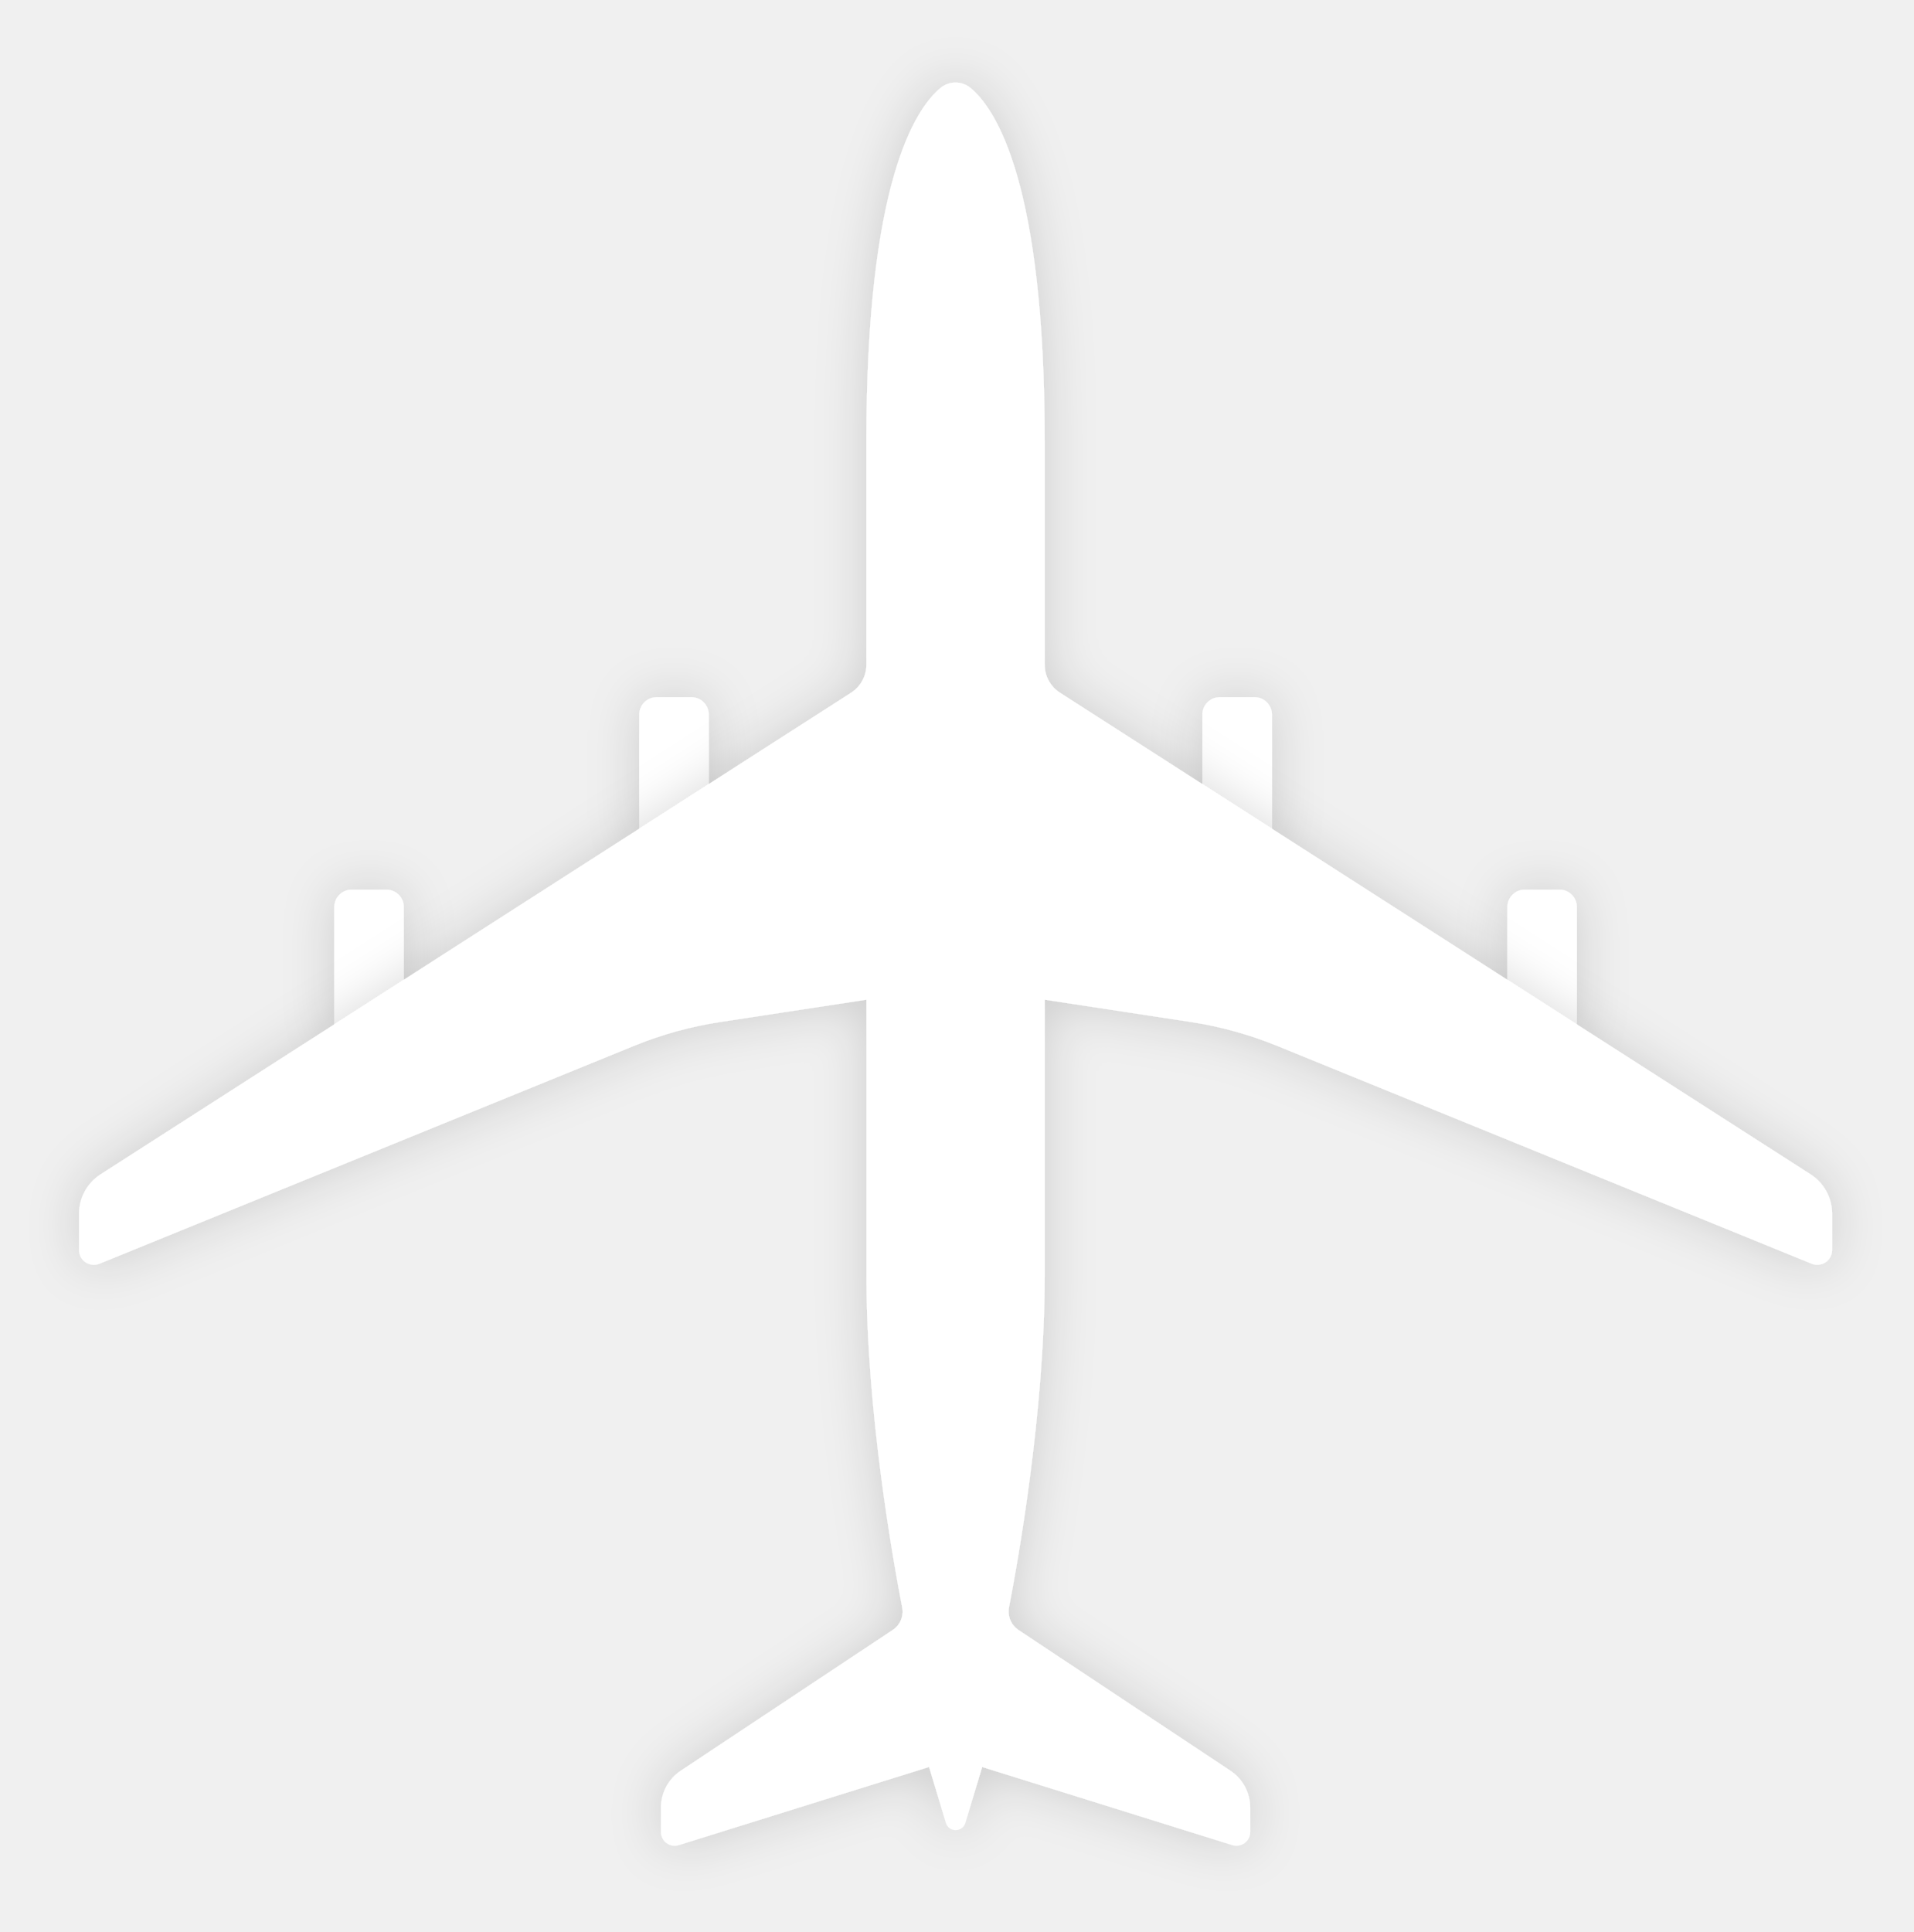
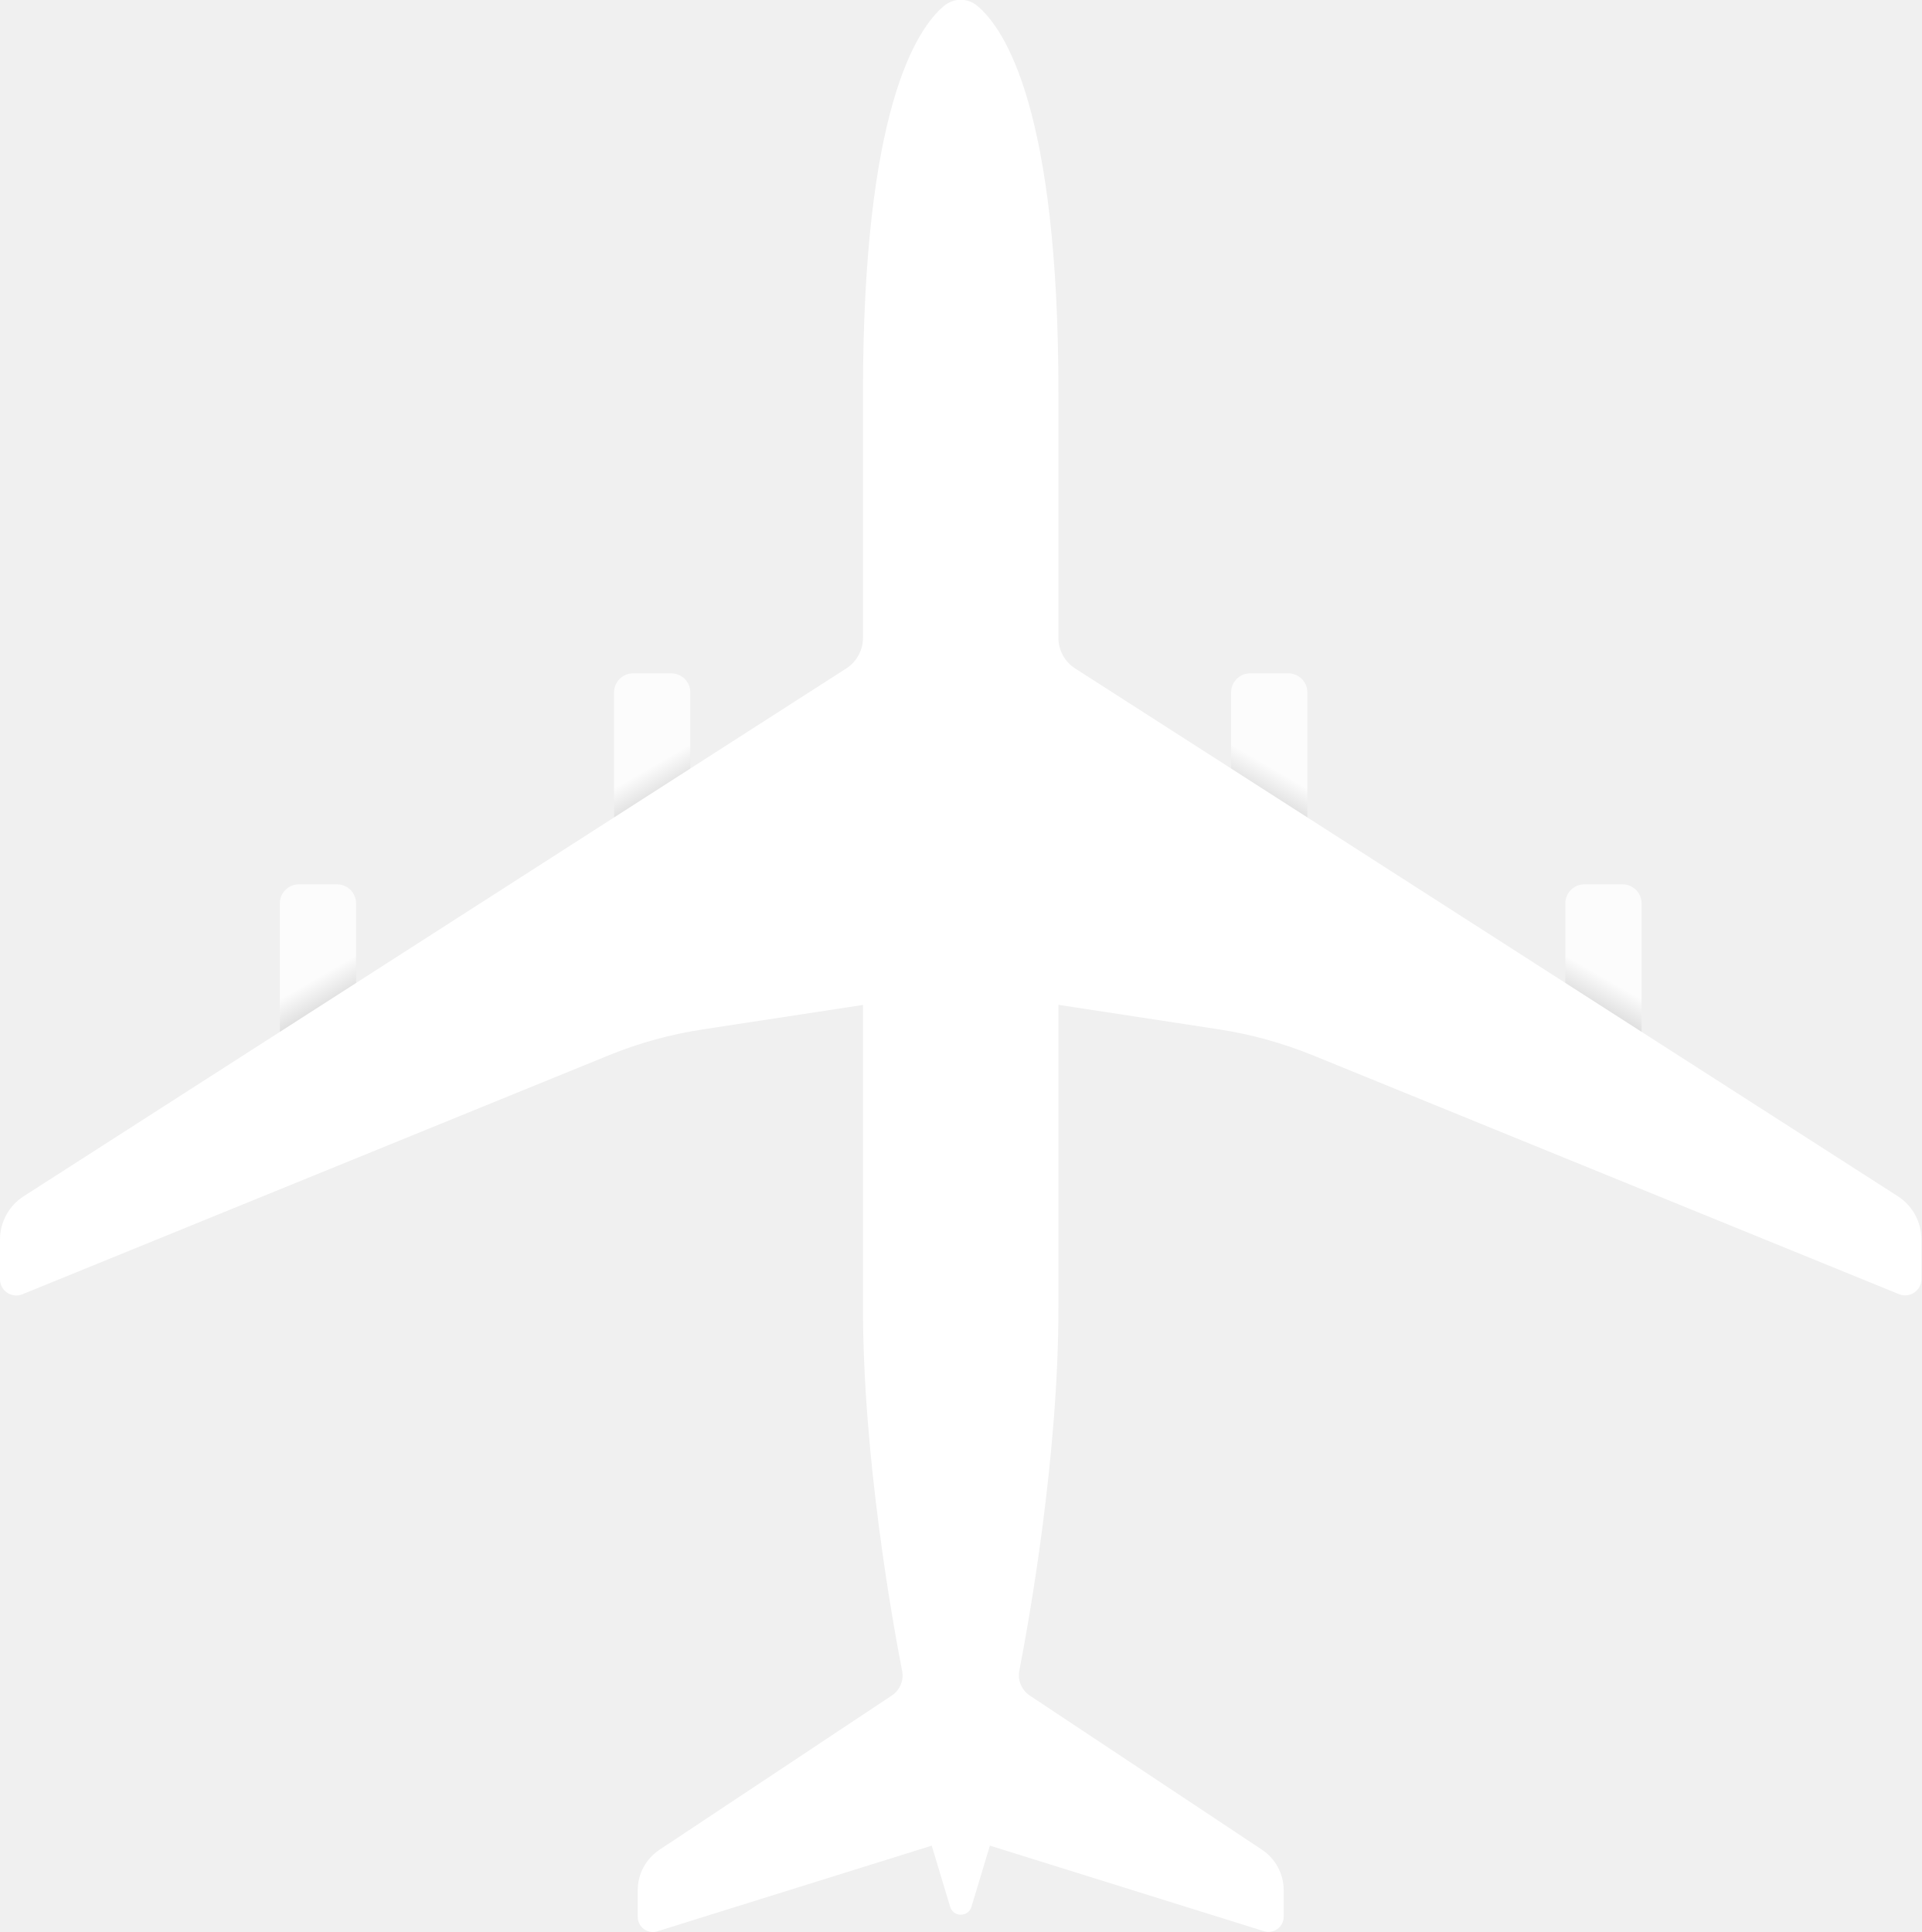
- <svg xmlns="http://www.w3.org/2000/svg" id="Layer_2" data-name="Layer 2" viewBox="0 0 209 211">
+ <svg xmlns="http://www.w3.org/2000/svg" xmlns:xlink="http://www.w3.org/1999/xlink" id="Layer_2" data-name="Layer 2" viewBox="0 0 191.5 192.56">
  <defs>
    <style>
      .cls-1 {
-         filter: url(#drop-shadow-5);
+         fill: url(#linear-gradient);
      }

      .cls-1, .cls-2, .cls-3, .cls-4, .cls-5 {
-         fill: #fff;
        stroke-width: 0px;
      }

      .cls-2 {
-         filter: url(#drop-shadow-2);
+         fill: url(#linear-gradient-4);
      }

      .cls-3 {
-         filter: url(#drop-shadow-1);
+         fill: url(#linear-gradient-2);
      }

      .cls-4 {
-         filter: url(#drop-shadow-3);
+         fill: url(#linear-gradient-3);
      }

      .cls-5 {
-         filter: url(#drop-shadow-4);
+         fill: #fff;
      }
    </style>
-     <filter id="drop-shadow-1" filterUnits="userSpaceOnUse">
-       <feOffset dx="0" dy="0" />
-       <feGaussianBlur result="blur" stdDeviation="2.83" />
-       <feFlood flood-color="#000" flood-opacity=".15" />
-       <feComposite in2="blur" operator="in" />
-       <feComposite in="SourceGraphic" />
-     </filter>
-     <filter id="drop-shadow-2" filterUnits="userSpaceOnUse">
-       <feOffset dx="0" dy="0" />
-       <feGaussianBlur result="blur-2" stdDeviation="2.83" />
-       <feFlood flood-color="#000" flood-opacity=".15" />
-       <feComposite in2="blur-2" operator="in" />
-       <feComposite in="SourceGraphic" />
-     </filter>
-     <filter id="drop-shadow-3" filterUnits="userSpaceOnUse">
-       <feOffset dx="0" dy="0" />
-       <feGaussianBlur result="blur-3" stdDeviation="2.83" />
-       <feFlood flood-color="#000" flood-opacity=".15" />
-       <feComposite in2="blur-3" operator="in" />
-       <feComposite in="SourceGraphic" />
-     </filter>
-     <filter id="drop-shadow-4" filterUnits="userSpaceOnUse">
-       <feOffset dx="0" dy="0" />
-       <feGaussianBlur result="blur-4" stdDeviation="2.83" />
-       <feFlood flood-color="#000" flood-opacity=".15" />
-       <feComposite in2="blur-4" operator="in" />
-       <feComposite in="SourceGraphic" />
-     </filter>
-     <filter id="drop-shadow-5" filterUnits="userSpaceOnUse">
-       <feOffset dx="0" dy="0" />
-       <feGaussianBlur result="blur-5" stdDeviation="2.83" />
-       <feFlood flood-color="#000" flood-opacity=".15" />
-       <feComposite in2="blur-5" operator="in" />
-       <feComposite in="SourceGraphic" />
-     </filter>
+     <linearGradient id="linear-gradient" x1="123.26" y1="81.61" x2="130.96" y2="68.28" gradientUnits="userSpaceOnUse">
+       <stop offset="0" stop-color="#bfbfbf" />
+       <stop offset=".4" stop-color="#fcfcfc" />
+     </linearGradient>
+     <linearGradient id="linear-gradient-2" x1="156.57" y1="102.63" x2="164.27" y2="89.31" xlink:href="#linear-gradient" />
+     <linearGradient id="linear-gradient-3" x1="68.24" x2="60.54" y2="68.28" xlink:href="#linear-gradient" />
+     <linearGradient id="linear-gradient-4" x1="34.93" y1="102.63" x2="27.23" y2="89.31" xlink:href="#linear-gradient" />
  </defs>
  <g id="Layer_1-2" data-name="Layer 1">
    <g id="A345">
-       <path class="cls-3" d="M131.33,90.31v-12.27c0-1.05.85-1.9,1.9-1.9h3.8c1.05,0,1.9.85,1.9,1.9v14.46l-7.61-2.19Z" />
-       <path class="cls-2" d="M164.64,111.33v-12.27c0-1.05.85-1.9,1.9-1.9h3.8c1.05,0,1.9.85,1.9,1.9v14.46l-7.61-2.19Z" />
-       <path class="cls-4" d="M77.42,90.31v-12.27c0-1.05-.85-1.9-1.9-1.9h-3.8c-1.05,0-1.9.85-1.9,1.9v14.46l7.61-2.19Z" />
-       <path class="cls-5" d="M44.11,111.33v-12.27c0-1.05-.85-1.9-1.9-1.9h-3.8c-1.05,0-1.9.85-1.9,1.9v14.46l7.61-2.19Z" />
-       <path class="cls-1" d="M101.48,192.98l1.84,6.1c.32,1.05,1.8,1.05,2.12,0l1.84-6.1,27.32,8.53c.97.3,1.96-.42,1.96-1.44v-2.65c0-1.62-.81-3.13-2.16-4.03l-23.15-15.37c-.81-.54-1.22-1.52-1.04-2.47.98-5.04,3.9-21.33,3.9-36.16v-30.21l15.97,2.44c3.21.49,6.35,1.36,9.36,2.58l58.45,23.82c1.06.43,2.23-.35,2.23-1.5v-3.95c0-1.75-.89-3.38-2.36-4.32l-81.99-52.6c-1.03-.66-1.66-1.81-1.66-3.04v-24.44c0-28.14-5.31-36.24-8.09-38.56-.96-.8-2.35-.8-3.3,0-2.78,2.31-8.09,10.41-8.09,38.56v24.44c0,1.23-.63,2.37-1.66,3.04L10.99,128.25c-1.47.94-2.36,2.57-2.36,4.32v3.95c0,1.15,1.16,1.93,2.23,1.5l58.45-23.82c3.01-1.23,6.15-2.09,9.36-2.58l15.97-2.44v30.21c0,14.83,2.92,31.11,3.9,36.16.19.96-.22,1.93-1.04,2.47l-23.15,15.37c-1.35.9-2.16,2.41-2.16,4.03v2.65c0,1.02.99,1.75,1.96,1.44l27.32-8.53Z" />
+       <path class="cls-1" d="M122.7,81.28v-12.27c0-1.05.85-1.9,1.9-1.9h3.8c1.05,0,1.9.85,1.9,1.9v14.46l-7.61-2.19Z" />
+       <path class="cls-3" d="M156.01,102.31v-12.27c0-1.05.85-1.9,1.9-1.9h3.8c1.05,0,1.9.85,1.9,1.9v14.46l-7.61-2.19Z" />
+       <path class="cls-4" d="M68.8,81.28v-12.27c0-1.05-.85-1.9-1.9-1.9h-3.8c-1.05,0-1.9.85-1.9,1.9v14.46l7.61-2.19Z" />
+       <path class="cls-2" d="M35.49,102.31v-12.27c0-1.05-.85-1.9-1.9-1.9h-3.8c-1.05,0-1.9.85-1.9,1.9v14.46l7.61-2.19Z" />
+       <path class="cls-5" d="M92.86,183.95l1.84,6.1c.32,1.05,1.8,1.05,2.12,0l1.84-6.1,27.32,8.53c.97.3,1.96-.42,1.96-1.44v-2.65c0-1.62-.81-3.13-2.16-4.03l-23.15-15.37c-.81-.54-1.22-1.52-1.04-2.47.98-5.04,3.9-21.33,3.9-36.16v-30.21l15.97,2.44c3.21.49,6.35,1.36,9.36,2.58l58.45,23.82c1.06.43,2.23-.35,2.23-1.5v-3.95c0-1.75-.89-3.38-2.36-4.32l-81.99-52.6c-1.03-.66-1.66-1.81-1.66-3.04v-24.44c0-28.14-5.31-36.24-8.09-38.56-.96-.8-2.35-.8-3.3,0-2.78,2.31-8.09,10.41-8.09,38.56v24.44c0,1.23-.63,2.37-1.66,3.04L2.36,119.23c-1.47.94-2.36,2.57-2.36,4.32v3.95c0,1.15,1.16,1.93,2.23,1.5l58.45-23.82c3.01-1.23,6.15-2.09,9.36-2.58l15.97-2.44v30.21c0,14.83,2.92,31.11,3.9,36.16.19.96-.22,1.93-1.04,2.47l-23.15,15.37c-1.35.9-2.16,2.41-2.16,4.03v2.65c0,1.02.99,1.75,1.96,1.44l27.32-8.53Z" />
    </g>
  </g>
</svg>
